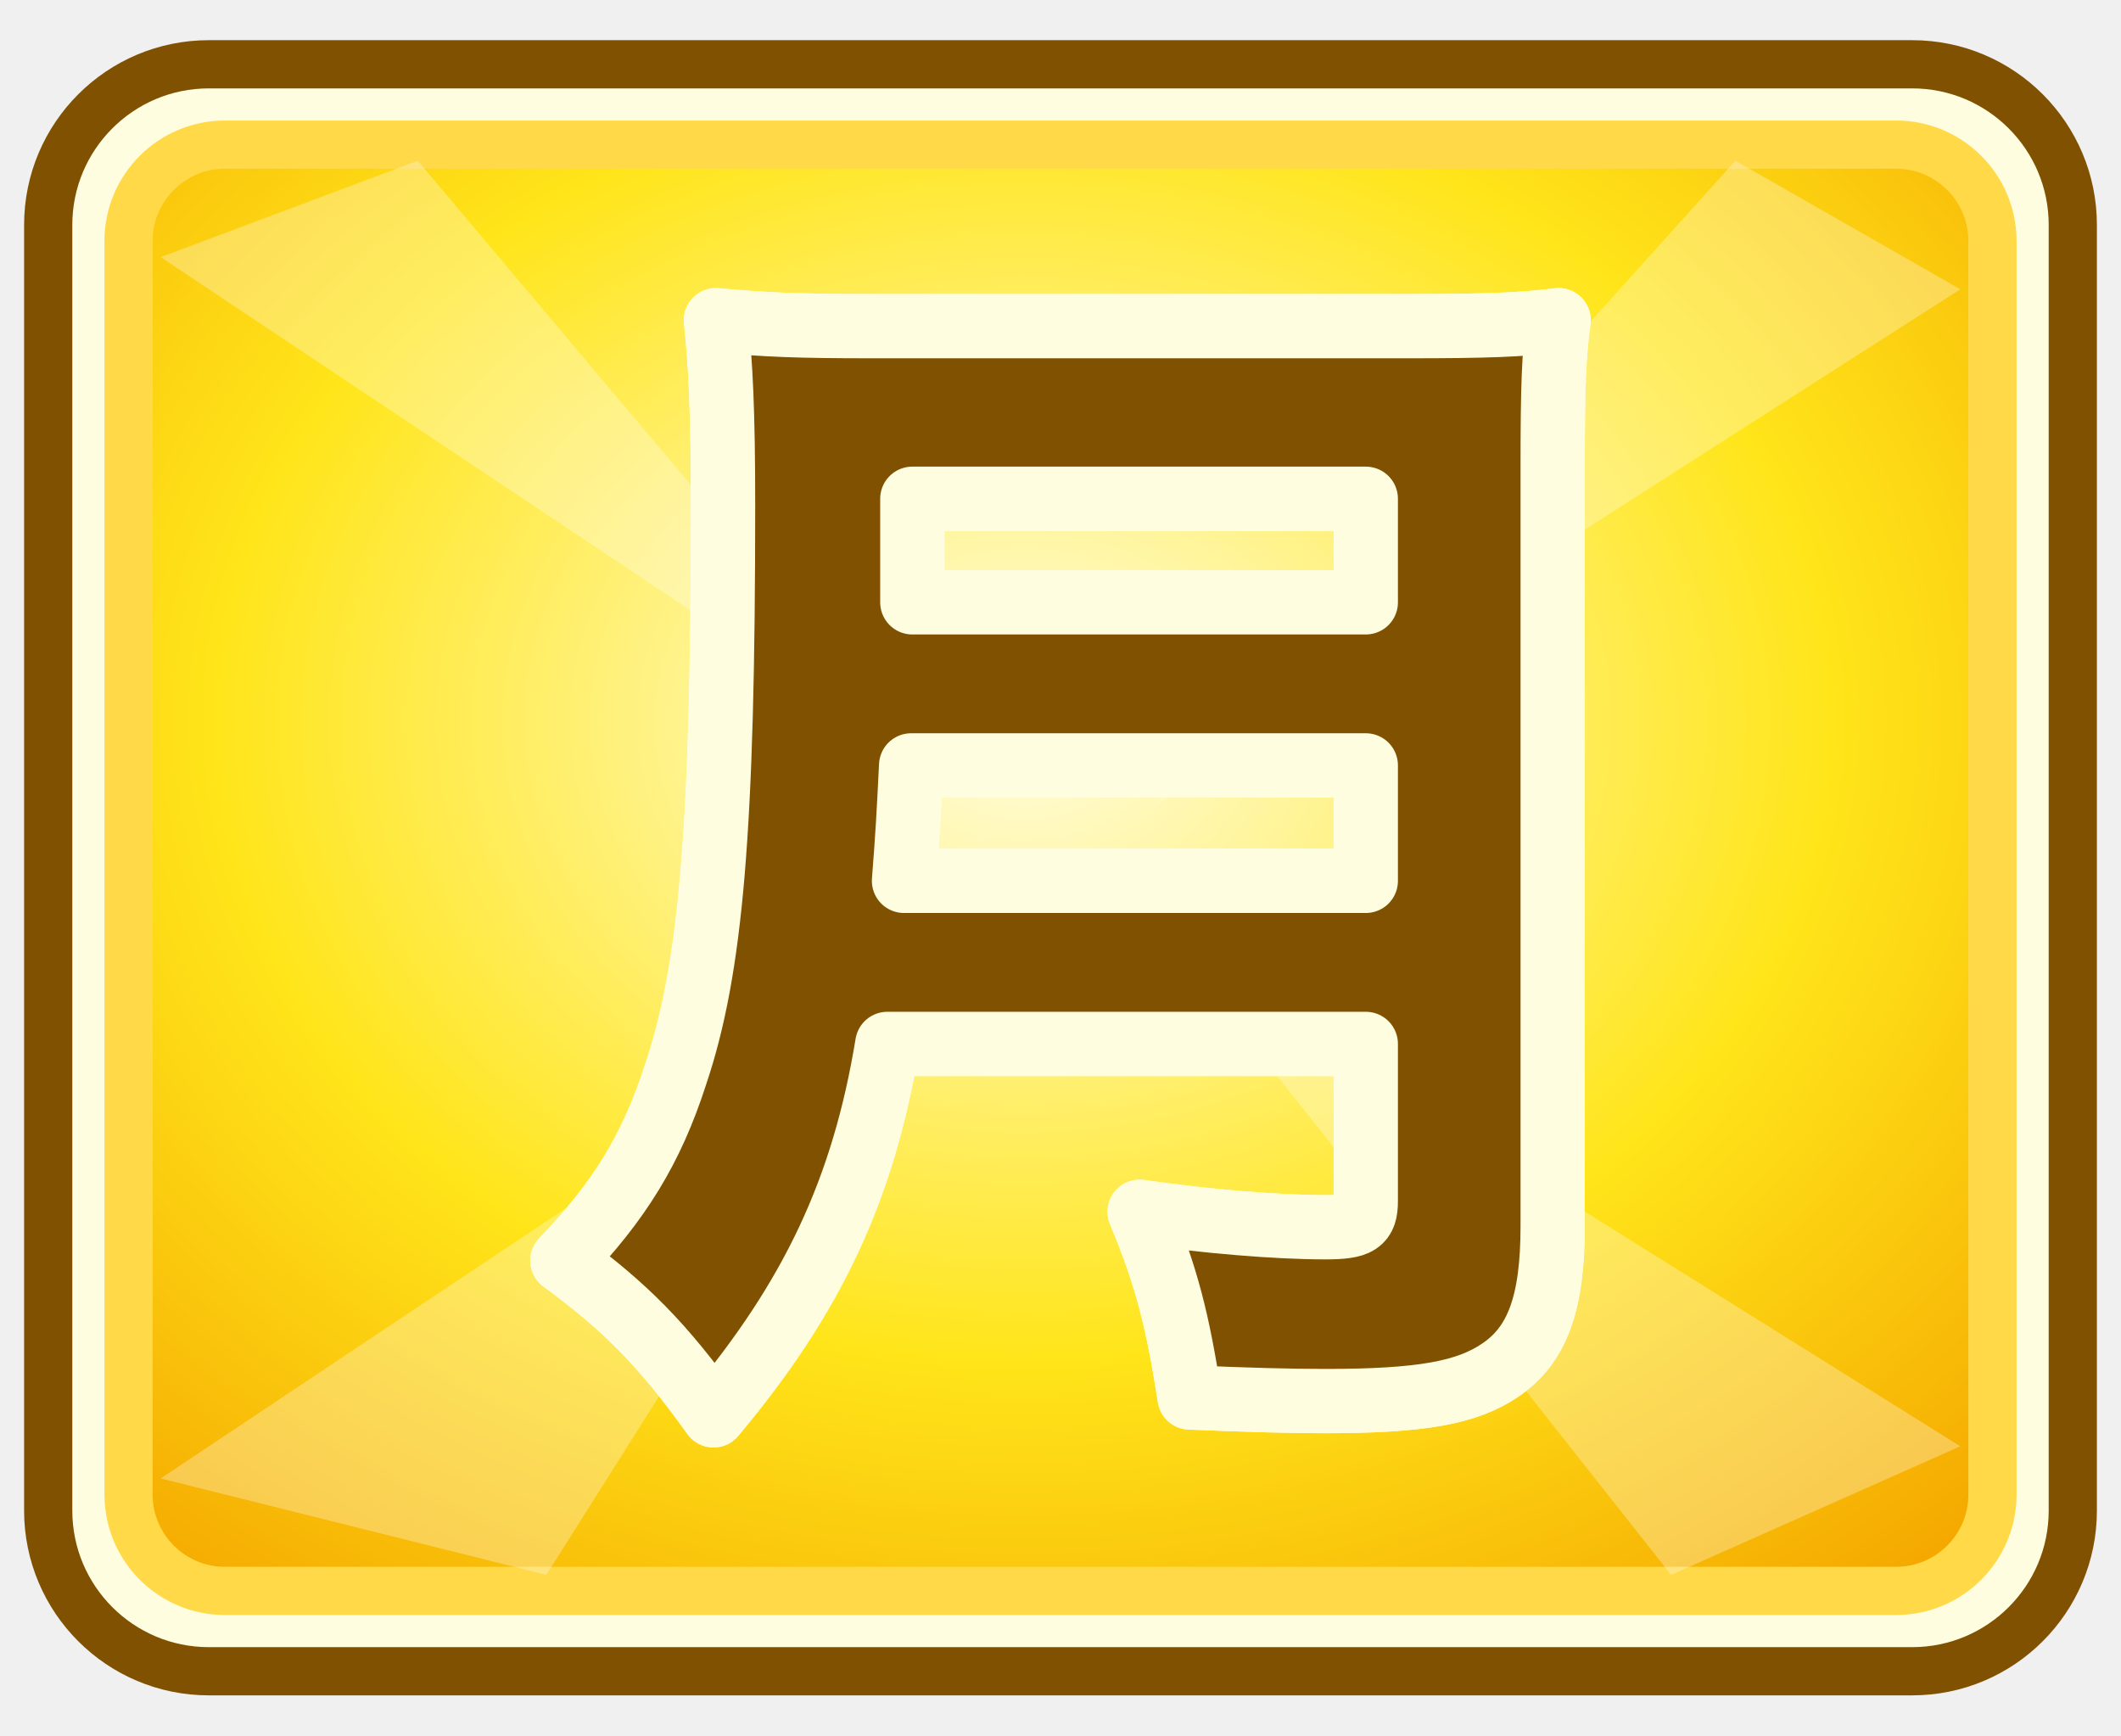
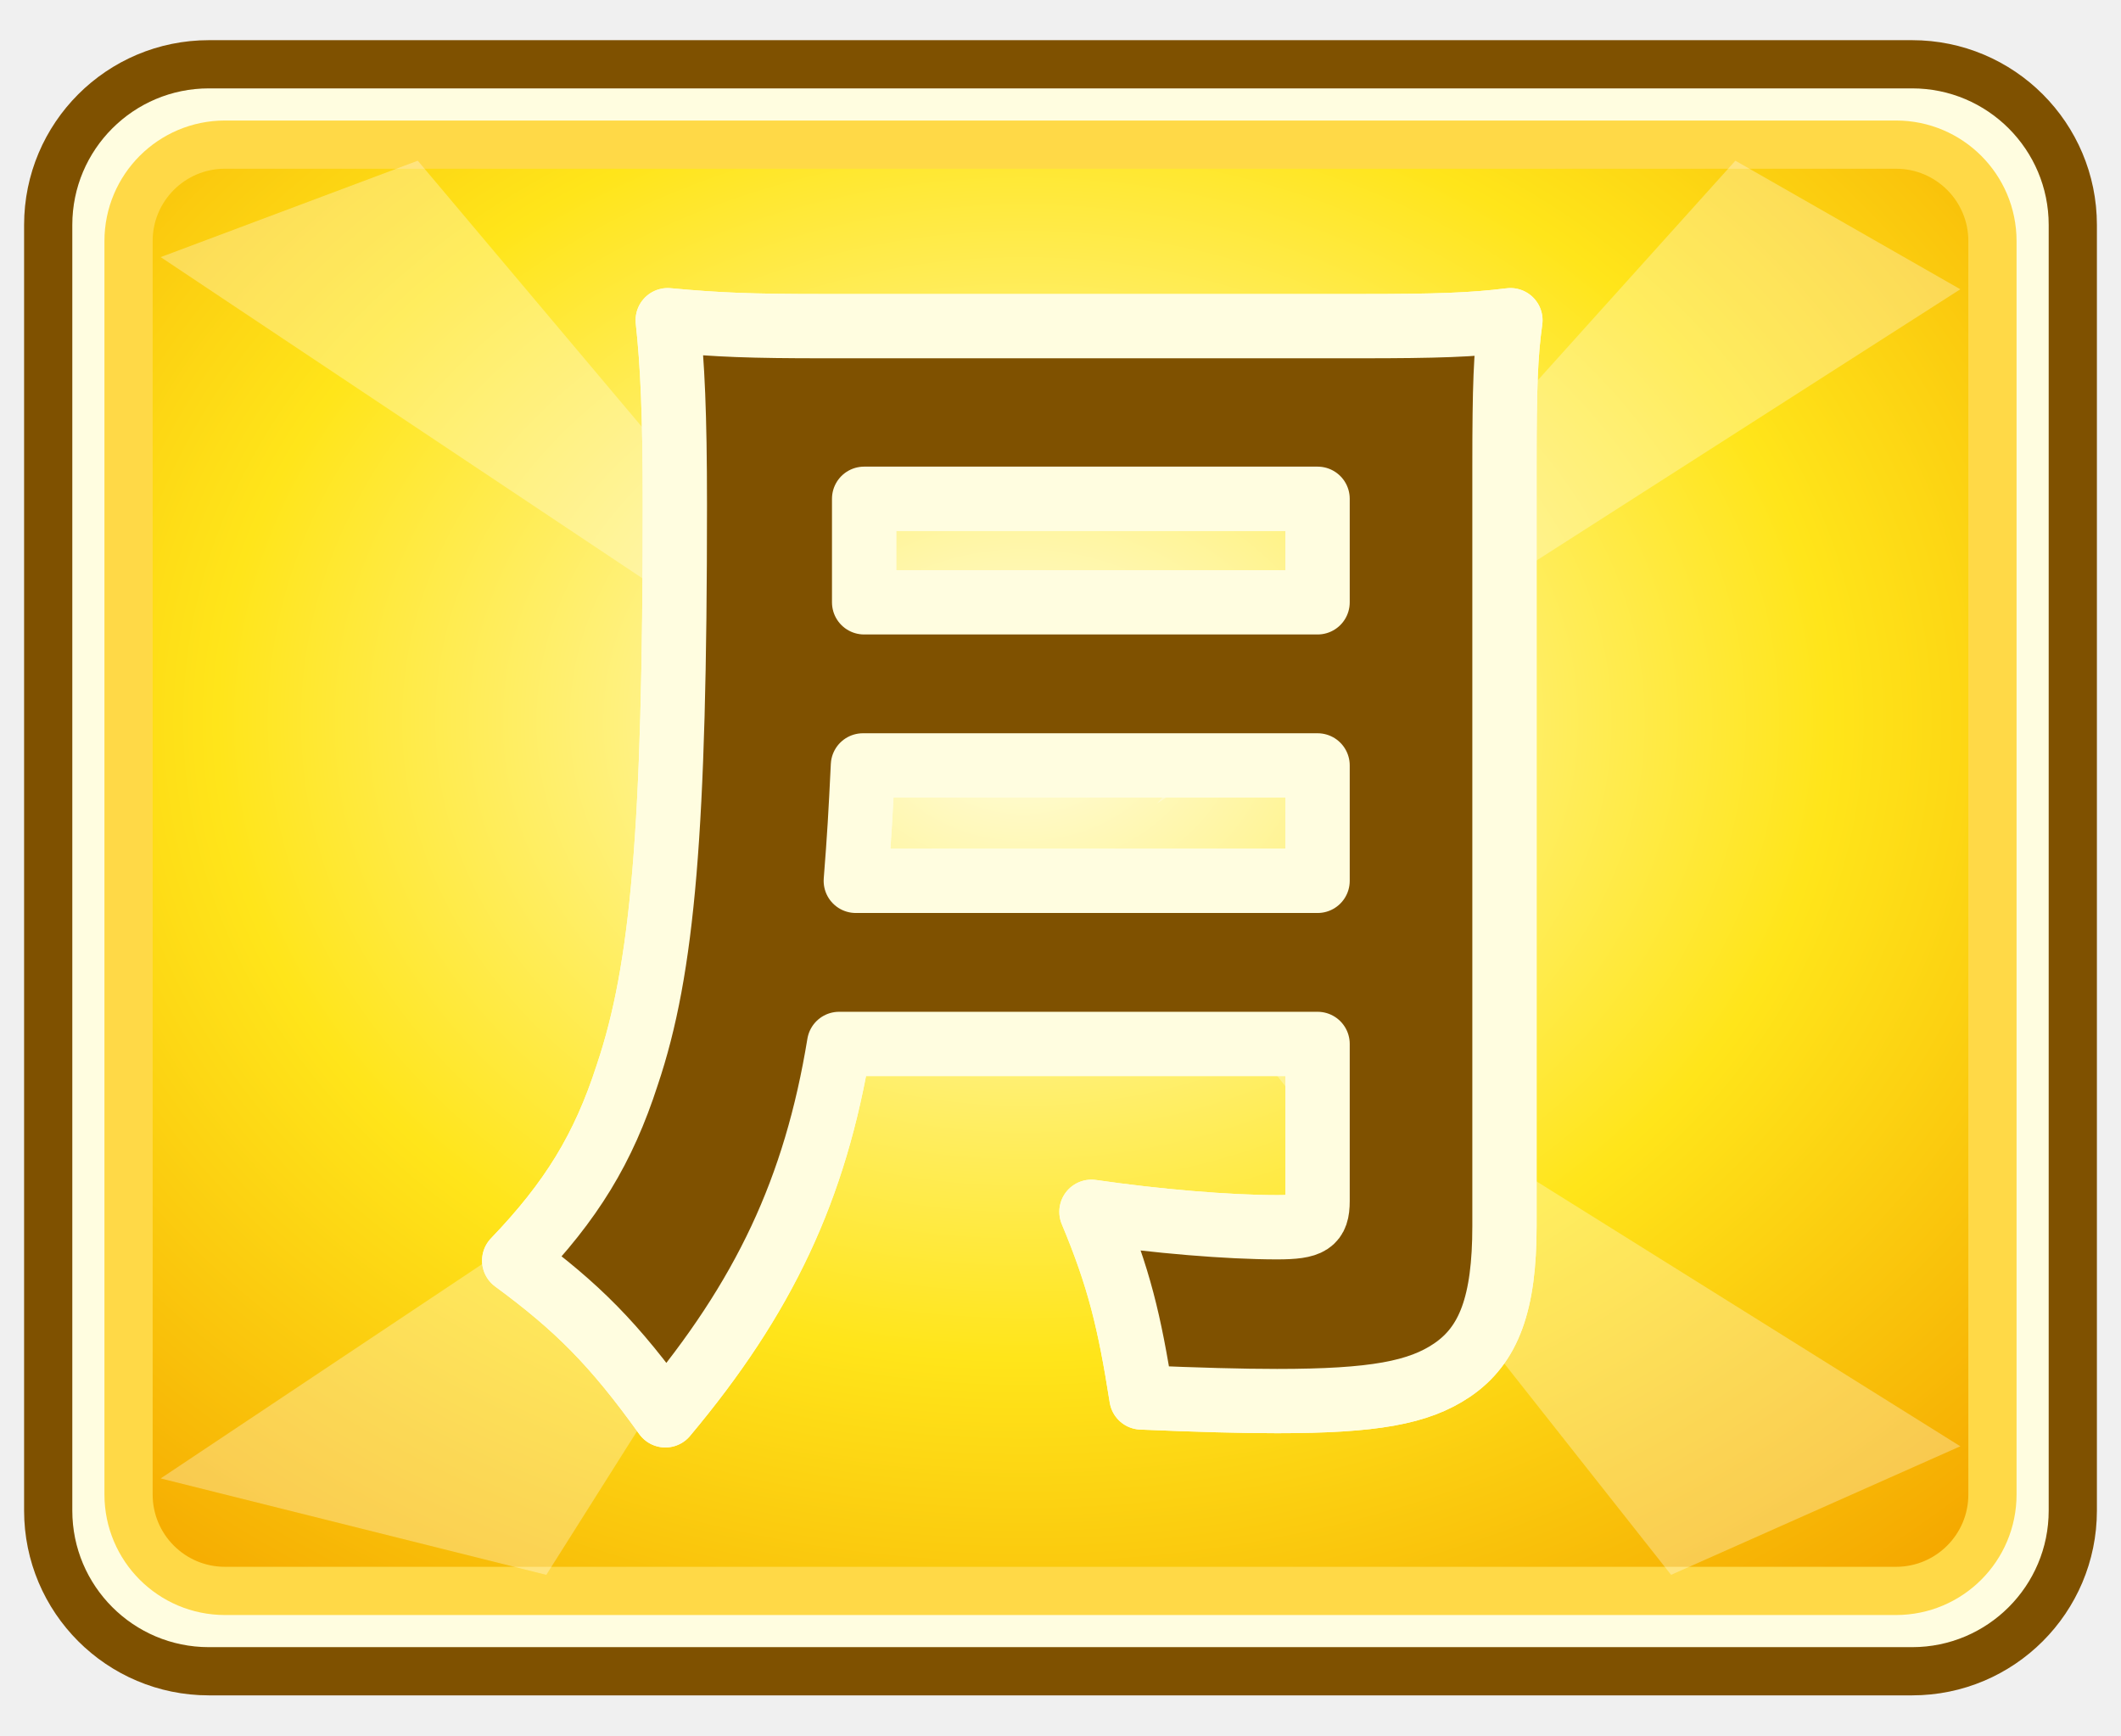
<svg xmlns="http://www.w3.org/2000/svg" width="66" height="54" viewBox="0 0 66 54">
  <defs>
    <radialGradient id="sun" cx="48%" cy="40%" r="75%">
      <stop offset="0" stop-color="#fffde0" />
      <stop offset=".58" stop-color="#ffe51a" />
      <stop offset="1" stop-color="#f5a900" />
    </radialGradient>
  </defs>
  <rect x="1.5" y="2" width="63" height="50" rx="5" fill="#fffde0" stroke="#7f5100" stroke-width="1.5" />
  <rect x="4" y="4.5" width="58" height="45" rx="3" fill="url(#sun)" stroke="#ffd947" stroke-width="1.5" />
  <path d="M5 8L29 24 13 5M61 9L36 25 54 5M5 46L29 30 17 49M61 45L37 30 52 49" fill="#fff" opacity=".3" />
-   <path id="moon" d="M42.500 32.481 L42.500 37.370 C42.500 38.037 42.278 38.185 41.241 38.185 C39.722 38.185 37.500 38.000 35.463 37.704 C36.315 39.741 36.648 41.111 37.019 43.481 C38.796 43.556 40.130 43.593 41.241 43.593 C44.241 43.593 45.648 43.333 46.685 42.630 C47.833 41.852 48.315 40.556 48.315 38.148 L48.315 14.519 C48.315 12.000 48.352 11.037 48.500 9.963 C47.315 10.111 46.204 10.148 43.833 10.148 L27.130 10.148 C24.870 10.148 23.870 10.111 22.278 9.963 C22.426 11.333 22.500 12.852 22.500 15.704 C22.500 25.815 22.130 30.148 21.019 33.444 C20.278 35.741 19.278 37.370 17.500 39.222 C19.463 40.667 20.611 41.815 22.204 44.037 C25.278 40.370 26.870 37.000 27.611 32.481 Z M28.130 27.407 C28.241 26.000 28.278 25.333 28.352 23.815 L42.500 23.815 L42.500 27.407 Z M28.389 18.741 L28.389 15.519 L42.500 15.519 L42.500 18.741 Z" fill="#7f5100" stroke="#fffde0" stroke-width="2" stroke-linejoin="round" />
+   <path id="moon" transform="translate(-1.5 0)" d="M42.500 32.481 L42.500 37.370 C42.500 38.037 42.278 38.185 41.241 38.185 C39.722 38.185 37.500 38.000 35.463 37.704 C36.315 39.741 36.648 41.111 37.019 43.481 C38.796 43.556 40.130 43.593 41.241 43.593 C44.241 43.593 45.648 43.333 46.685 42.630 C47.833 41.852 48.315 40.556 48.315 38.148 L48.315 14.519 C48.315 12.000 48.352 11.037 48.500 9.963 C47.315 10.111 46.204 10.148 43.833 10.148 L27.130 10.148 C24.870 10.148 23.870 10.111 22.278 9.963 C22.426 11.333 22.500 12.852 22.500 15.704 C22.500 25.815 22.130 30.148 21.019 33.444 C20.278 35.741 19.278 37.370 17.500 39.222 C19.463 40.667 20.611 41.815 22.204 44.037 C25.278 40.370 26.870 37.000 27.611 32.481 Z M28.130 27.407 C28.241 26.000 28.278 25.333 28.352 23.815 L42.500 23.815 L42.500 27.407 Z M28.389 18.741 L28.389 15.519 L42.500 15.519 L42.500 18.741 Z" fill="#7f5100" stroke="#fffde0" stroke-width="2" stroke-linejoin="round" />
  <use href="#moon" fill="#7f5100" stroke="none" />
</svg>
